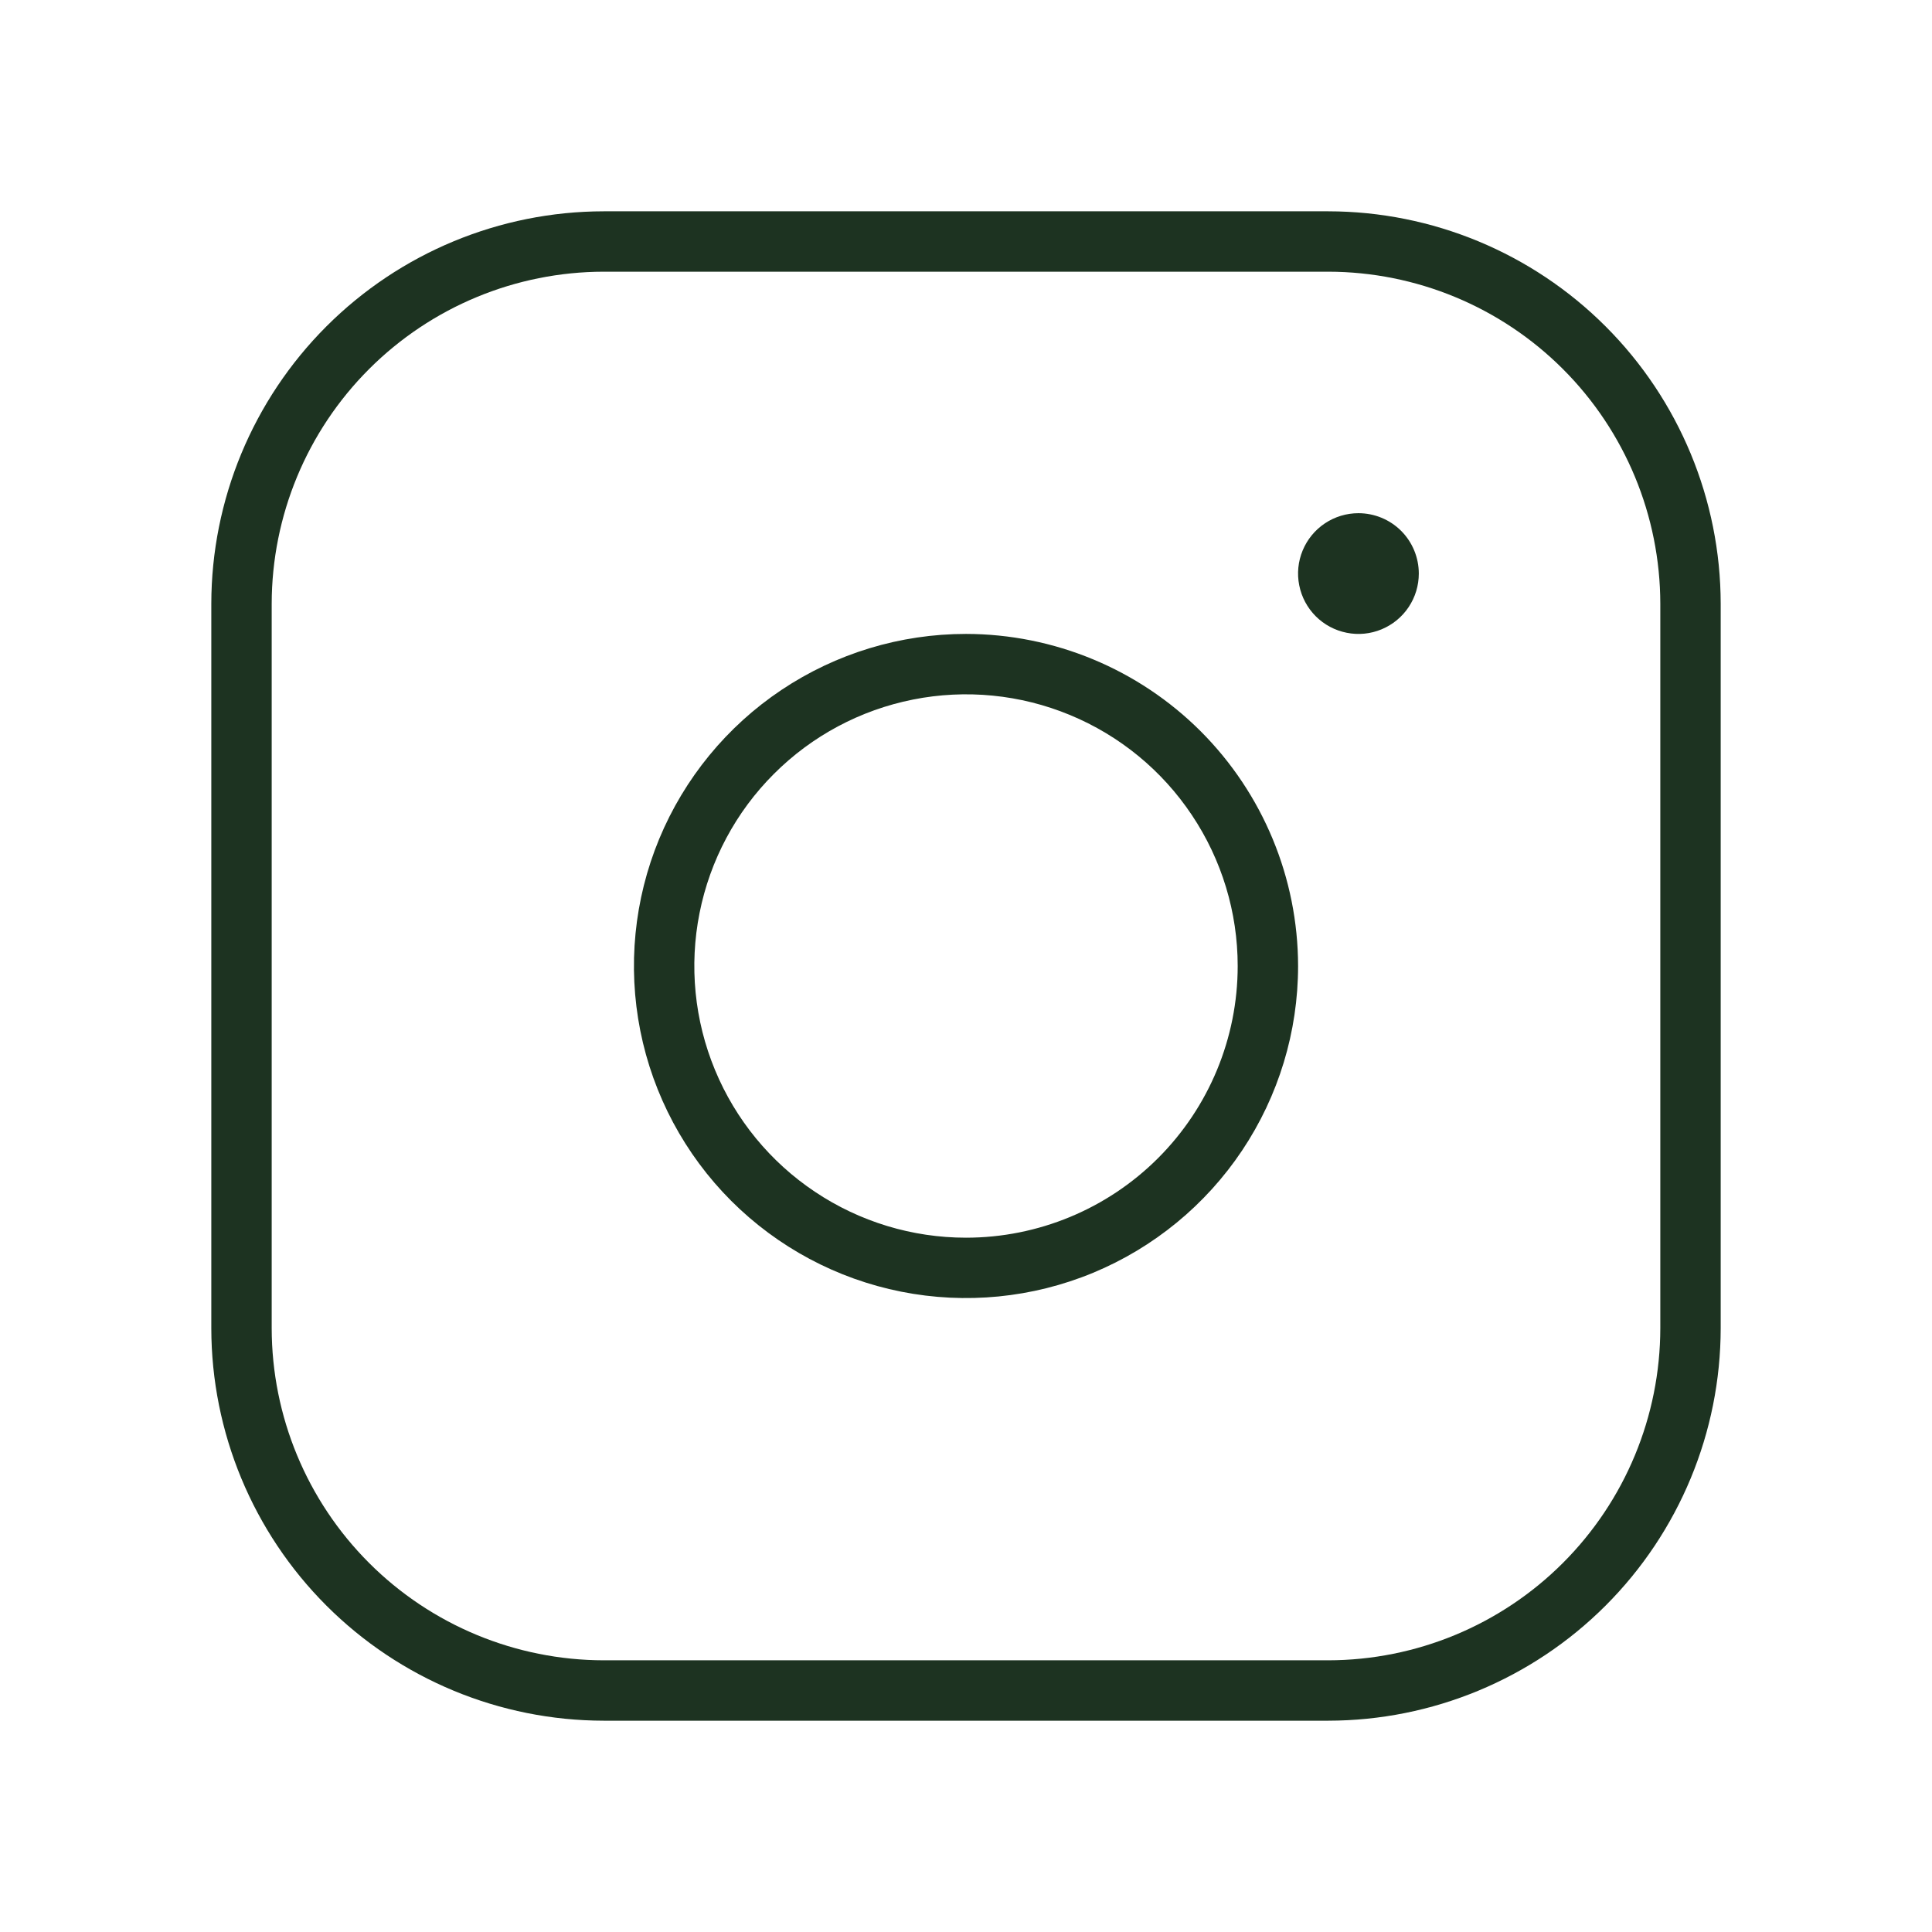
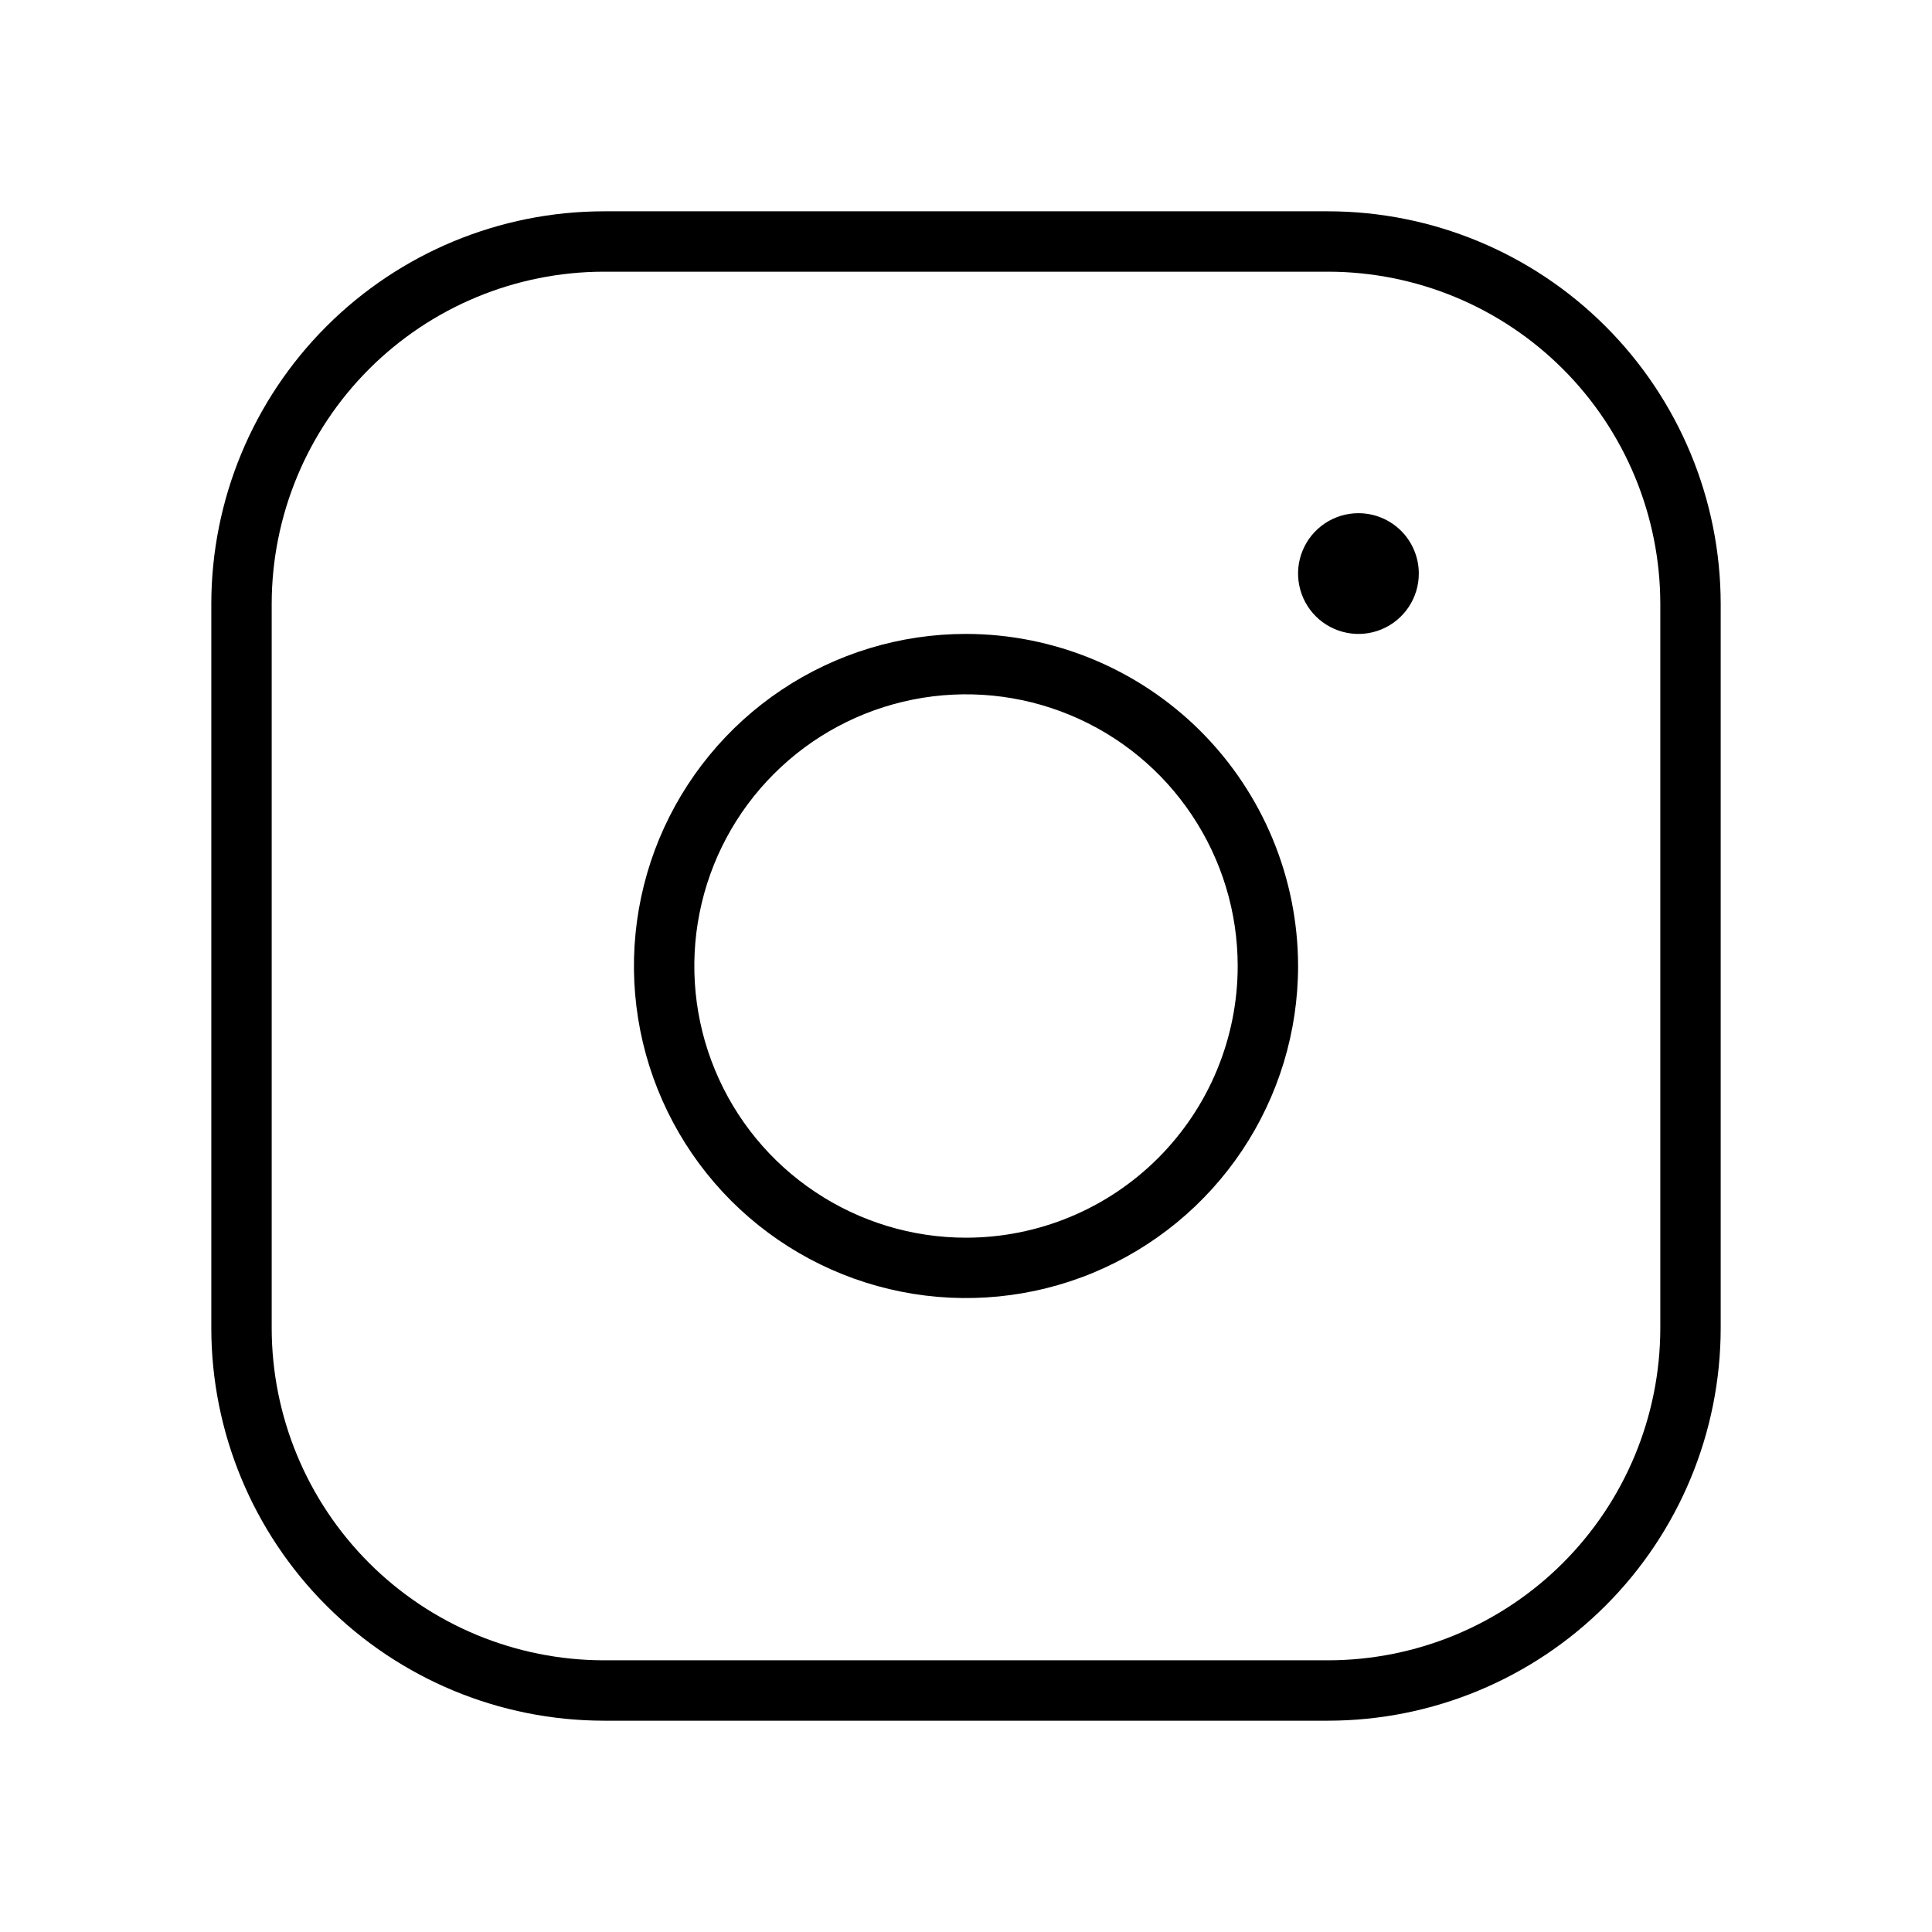
- <svg xmlns="http://www.w3.org/2000/svg" width="35" height="35" viewBox="0 0 35 35" fill="none">
-   <path d="M17.5 11.484C16.31 11.484 15.147 11.837 14.158 12.498C13.169 13.159 12.398 14.099 11.942 15.198C11.487 16.297 11.368 17.507 11.6 18.674C11.832 19.84 12.405 20.912 13.246 21.754C14.088 22.595 15.159 23.168 16.326 23.4C17.493 23.632 18.703 23.513 19.802 23.058C20.901 22.602 21.841 21.831 22.502 20.842C23.163 19.853 23.516 18.69 23.516 17.5C23.514 15.905 22.879 14.376 21.752 13.248C20.624 12.121 19.095 11.486 17.5 11.484ZM17.5 22.422C16.526 22.422 15.575 22.133 14.766 21.592C13.956 21.052 13.325 20.283 12.953 19.384C12.58 18.484 12.483 17.494 12.673 16.54C12.863 15.585 13.331 14.708 14.02 14.02C14.708 13.331 15.585 12.863 16.54 12.673C17.494 12.483 18.484 12.58 19.384 12.953C20.283 13.325 21.052 13.956 21.592 14.766C22.133 15.575 22.422 16.526 22.422 17.5C22.422 18.805 21.903 20.057 20.98 20.98C20.057 21.903 18.805 22.422 17.5 22.422ZM24.062 3.828H10.938C9.053 3.83 7.246 4.58 5.913 5.913C4.58 7.246 3.83 9.053 3.828 10.938V24.062C3.83 25.947 4.58 27.754 5.913 29.087C7.246 30.42 9.053 31.17 10.938 31.172H24.062C25.947 31.17 27.754 30.42 29.087 29.087C30.42 27.754 31.17 25.947 31.172 24.062V10.938C31.17 9.053 30.42 7.246 29.087 5.913C27.754 4.58 25.947 3.83 24.062 3.828ZM30.078 24.062C30.076 25.657 29.442 27.186 28.314 28.314C27.186 29.442 25.657 30.076 24.062 30.078H10.938C9.343 30.076 7.814 29.442 6.686 28.314C5.558 27.186 4.924 25.657 4.922 24.062V10.938C4.924 9.343 5.558 7.814 6.686 6.686C7.814 5.558 9.343 4.924 10.938 4.922H24.062C25.657 4.924 27.186 5.558 28.314 6.686C29.442 7.814 30.076 9.343 30.078 10.938V24.062ZM25.703 10.391C25.703 10.607 25.639 10.818 25.519 10.998C25.399 11.178 25.228 11.318 25.028 11.401C24.828 11.484 24.608 11.506 24.396 11.463C24.184 11.421 23.989 11.317 23.836 11.164C23.683 11.011 23.579 10.816 23.537 10.604C23.494 10.392 23.516 10.172 23.599 9.972C23.682 9.772 23.822 9.601 24.002 9.481C24.182 9.361 24.393 9.297 24.609 9.297C24.899 9.297 25.178 9.412 25.383 9.617C25.588 9.822 25.703 10.101 25.703 10.391Z" fill="#1D3321" />
+ <svg xmlns="http://www.w3.org/2000/svg" width="35" height="35" viewBox="0 0 35 35">
+   <path d="M17.5 11.484C16.31 11.484 15.147 11.837 14.158 12.498C13.169 13.159 12.398 14.099 11.942 15.198C11.487 16.297 11.368 17.507 11.6 18.674C11.832 19.84 12.405 20.912 13.246 21.754C14.088 22.595 15.159 23.168 16.326 23.4C17.493 23.632 18.703 23.513 19.802 23.058C20.901 22.602 21.841 21.831 22.502 20.842C23.163 19.853 23.516 18.69 23.516 17.5C23.514 15.905 22.879 14.376 21.752 13.248C20.624 12.121 19.095 11.486 17.5 11.484ZM17.5 22.422C16.526 22.422 15.575 22.133 14.766 21.592C13.956 21.052 13.325 20.283 12.953 19.384C12.58 18.484 12.483 17.494 12.673 16.54C12.863 15.585 13.331 14.708 14.02 14.02C14.708 13.331 15.585 12.863 16.54 12.673C17.494 12.483 18.484 12.58 19.384 12.953C20.283 13.325 21.052 13.956 21.592 14.766C22.133 15.575 22.422 16.526 22.422 17.5C22.422 18.805 21.903 20.057 20.98 20.98C20.057 21.903 18.805 22.422 17.5 22.422ZM24.062 3.828H10.938C9.053 3.83 7.246 4.58 5.913 5.913C4.58 7.246 3.83 9.053 3.828 10.938V24.062C3.83 25.947 4.58 27.754 5.913 29.087C7.246 30.42 9.053 31.17 10.938 31.172H24.062C25.947 31.17 27.754 30.42 29.087 29.087C30.42 27.754 31.17 25.947 31.172 24.062V10.938C31.17 9.053 30.42 7.246 29.087 5.913C27.754 4.58 25.947 3.83 24.062 3.828ZM30.078 24.062C30.076 25.657 29.442 27.186 28.314 28.314C27.186 29.442 25.657 30.076 24.062 30.078H10.938C9.343 30.076 7.814 29.442 6.686 28.314C5.558 27.186 4.924 25.657 4.922 24.062V10.938C4.924 9.343 5.558 7.814 6.686 6.686C7.814 5.558 9.343 4.924 10.938 4.922H24.062C25.657 4.924 27.186 5.558 28.314 6.686C29.442 7.814 30.076 9.343 30.078 10.938V24.062ZM25.703 10.391C25.703 10.607 25.639 10.818 25.519 10.998C25.399 11.178 25.228 11.318 25.028 11.401C24.828 11.484 24.608 11.506 24.396 11.463C24.184 11.421 23.989 11.317 23.836 11.164C23.683 11.011 23.579 10.816 23.537 10.604C23.494 10.392 23.516 10.172 23.599 9.972C23.682 9.772 23.822 9.601 24.002 9.481C24.182 9.361 24.393 9.297 24.609 9.297C24.899 9.297 25.178 9.412 25.383 9.617C25.588 9.822 25.703 10.101 25.703 10.391Z" />
</svg>
